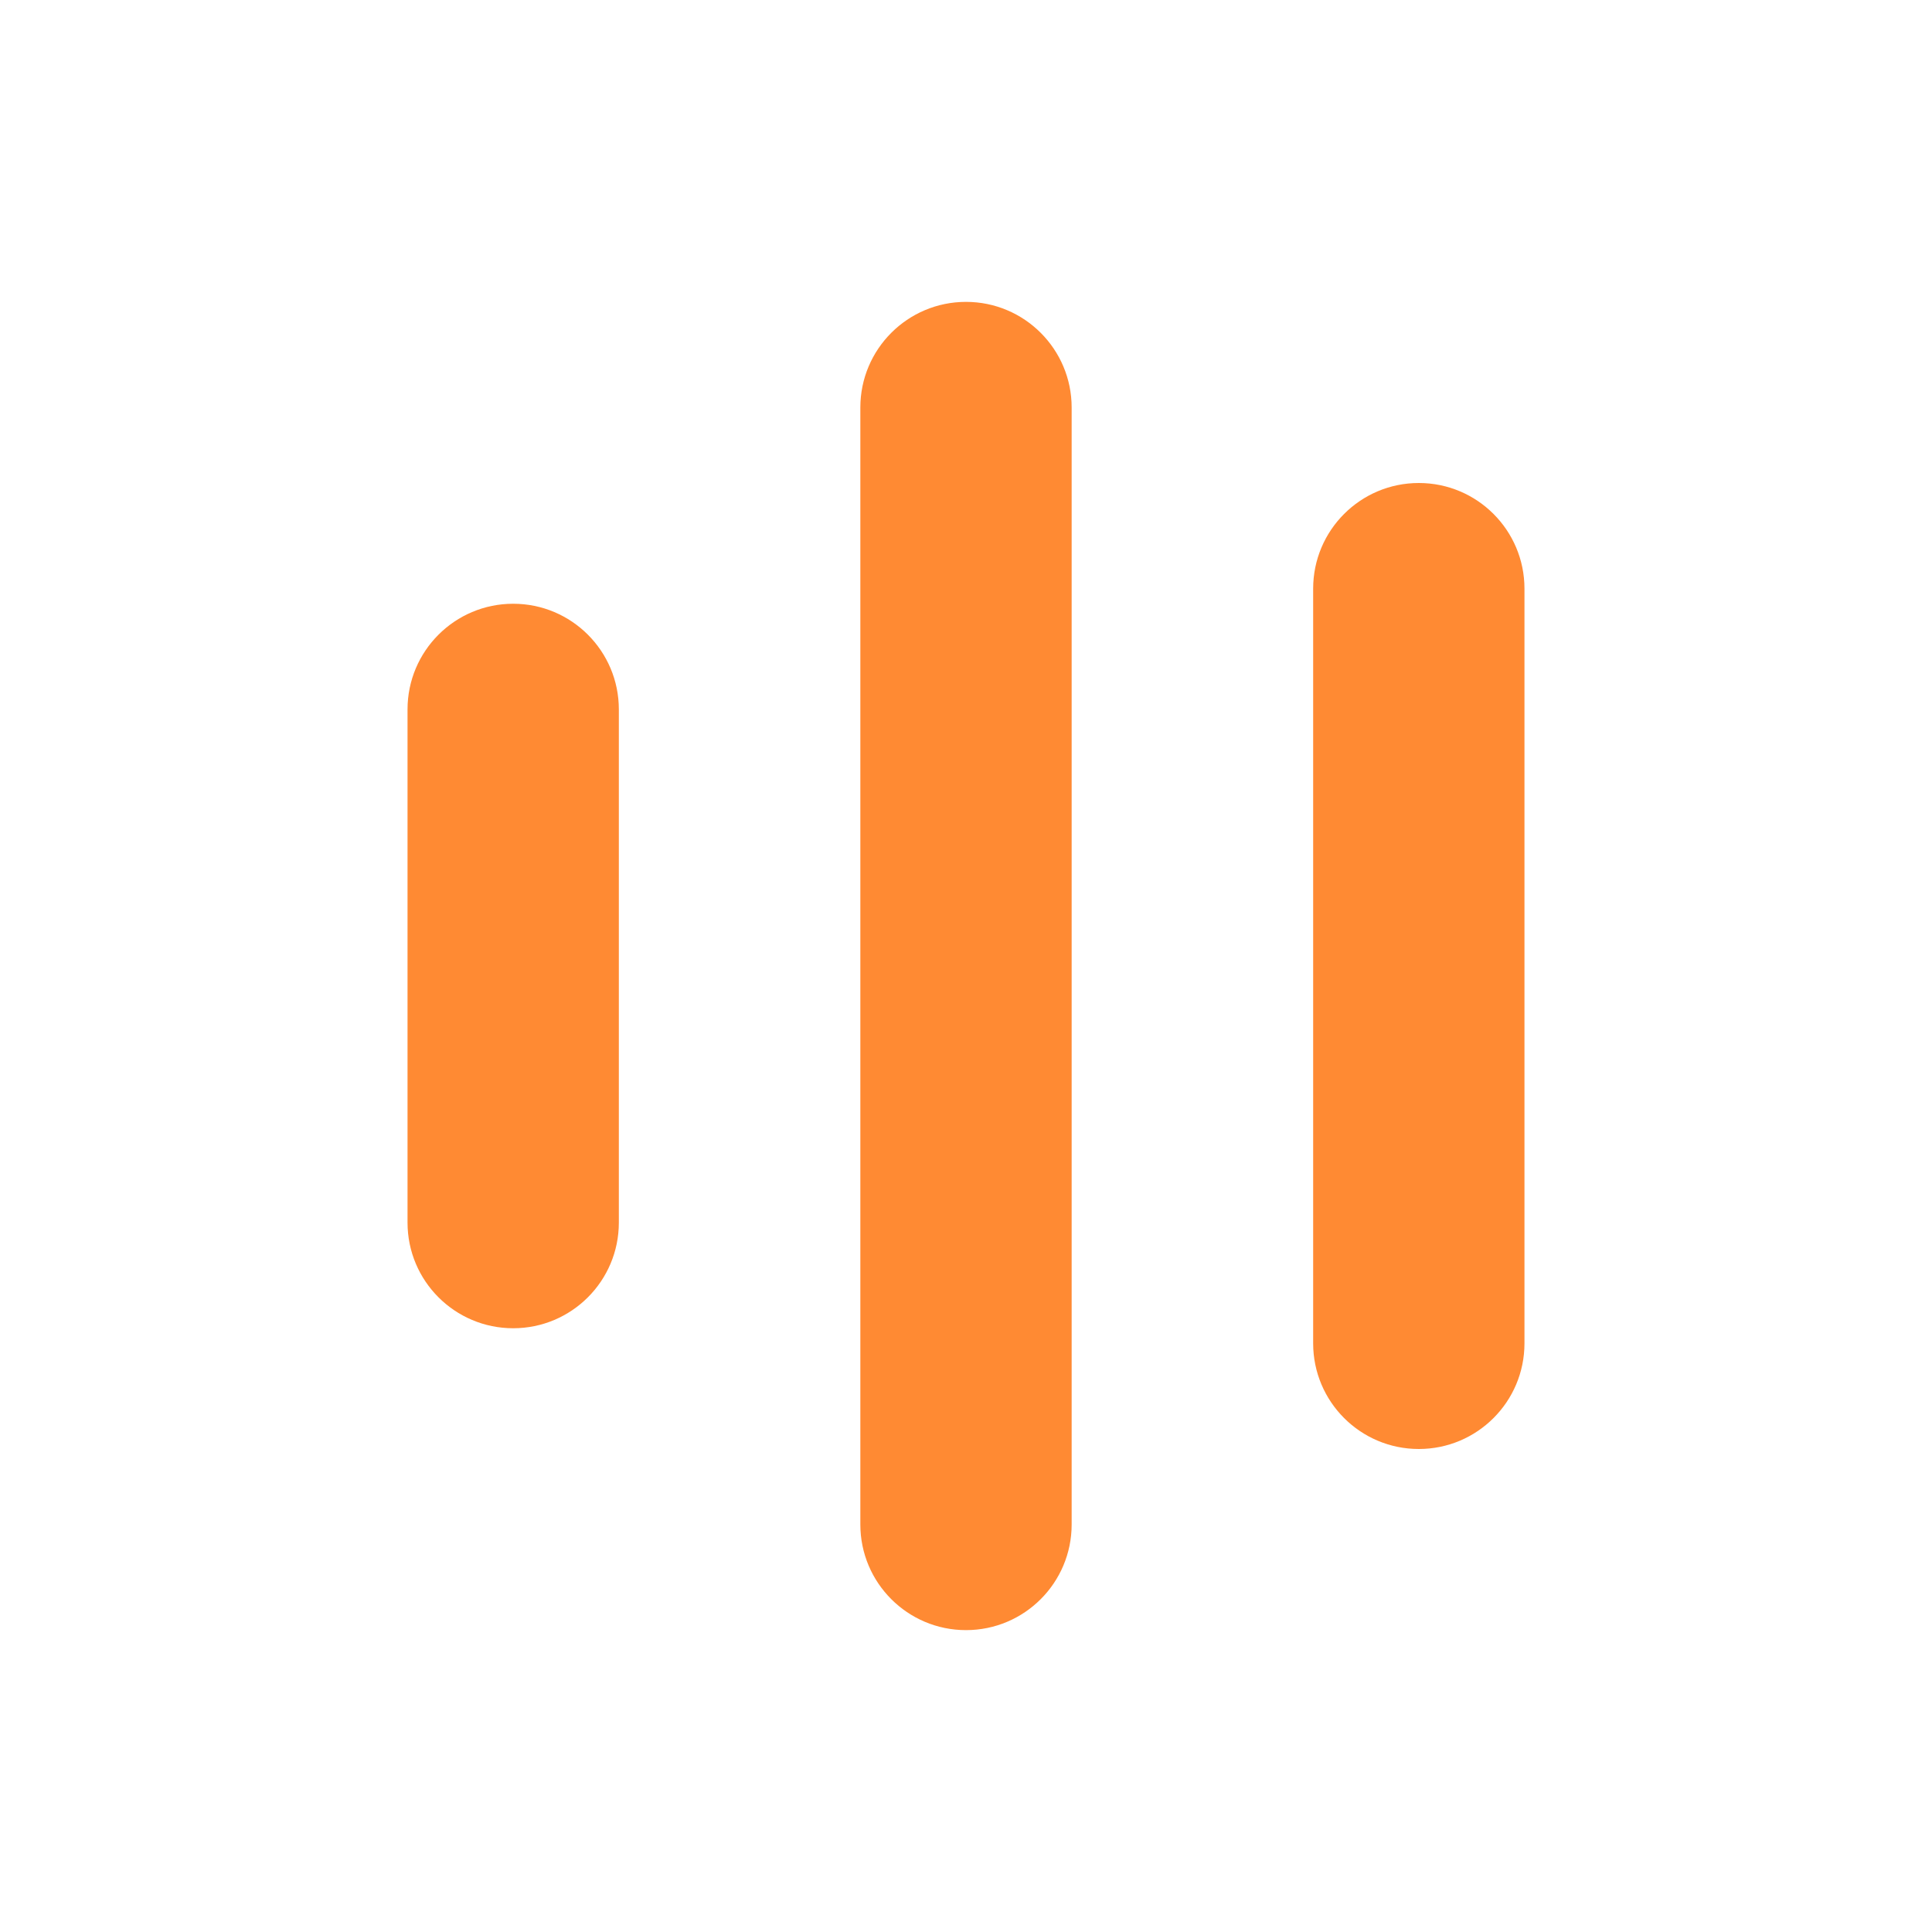
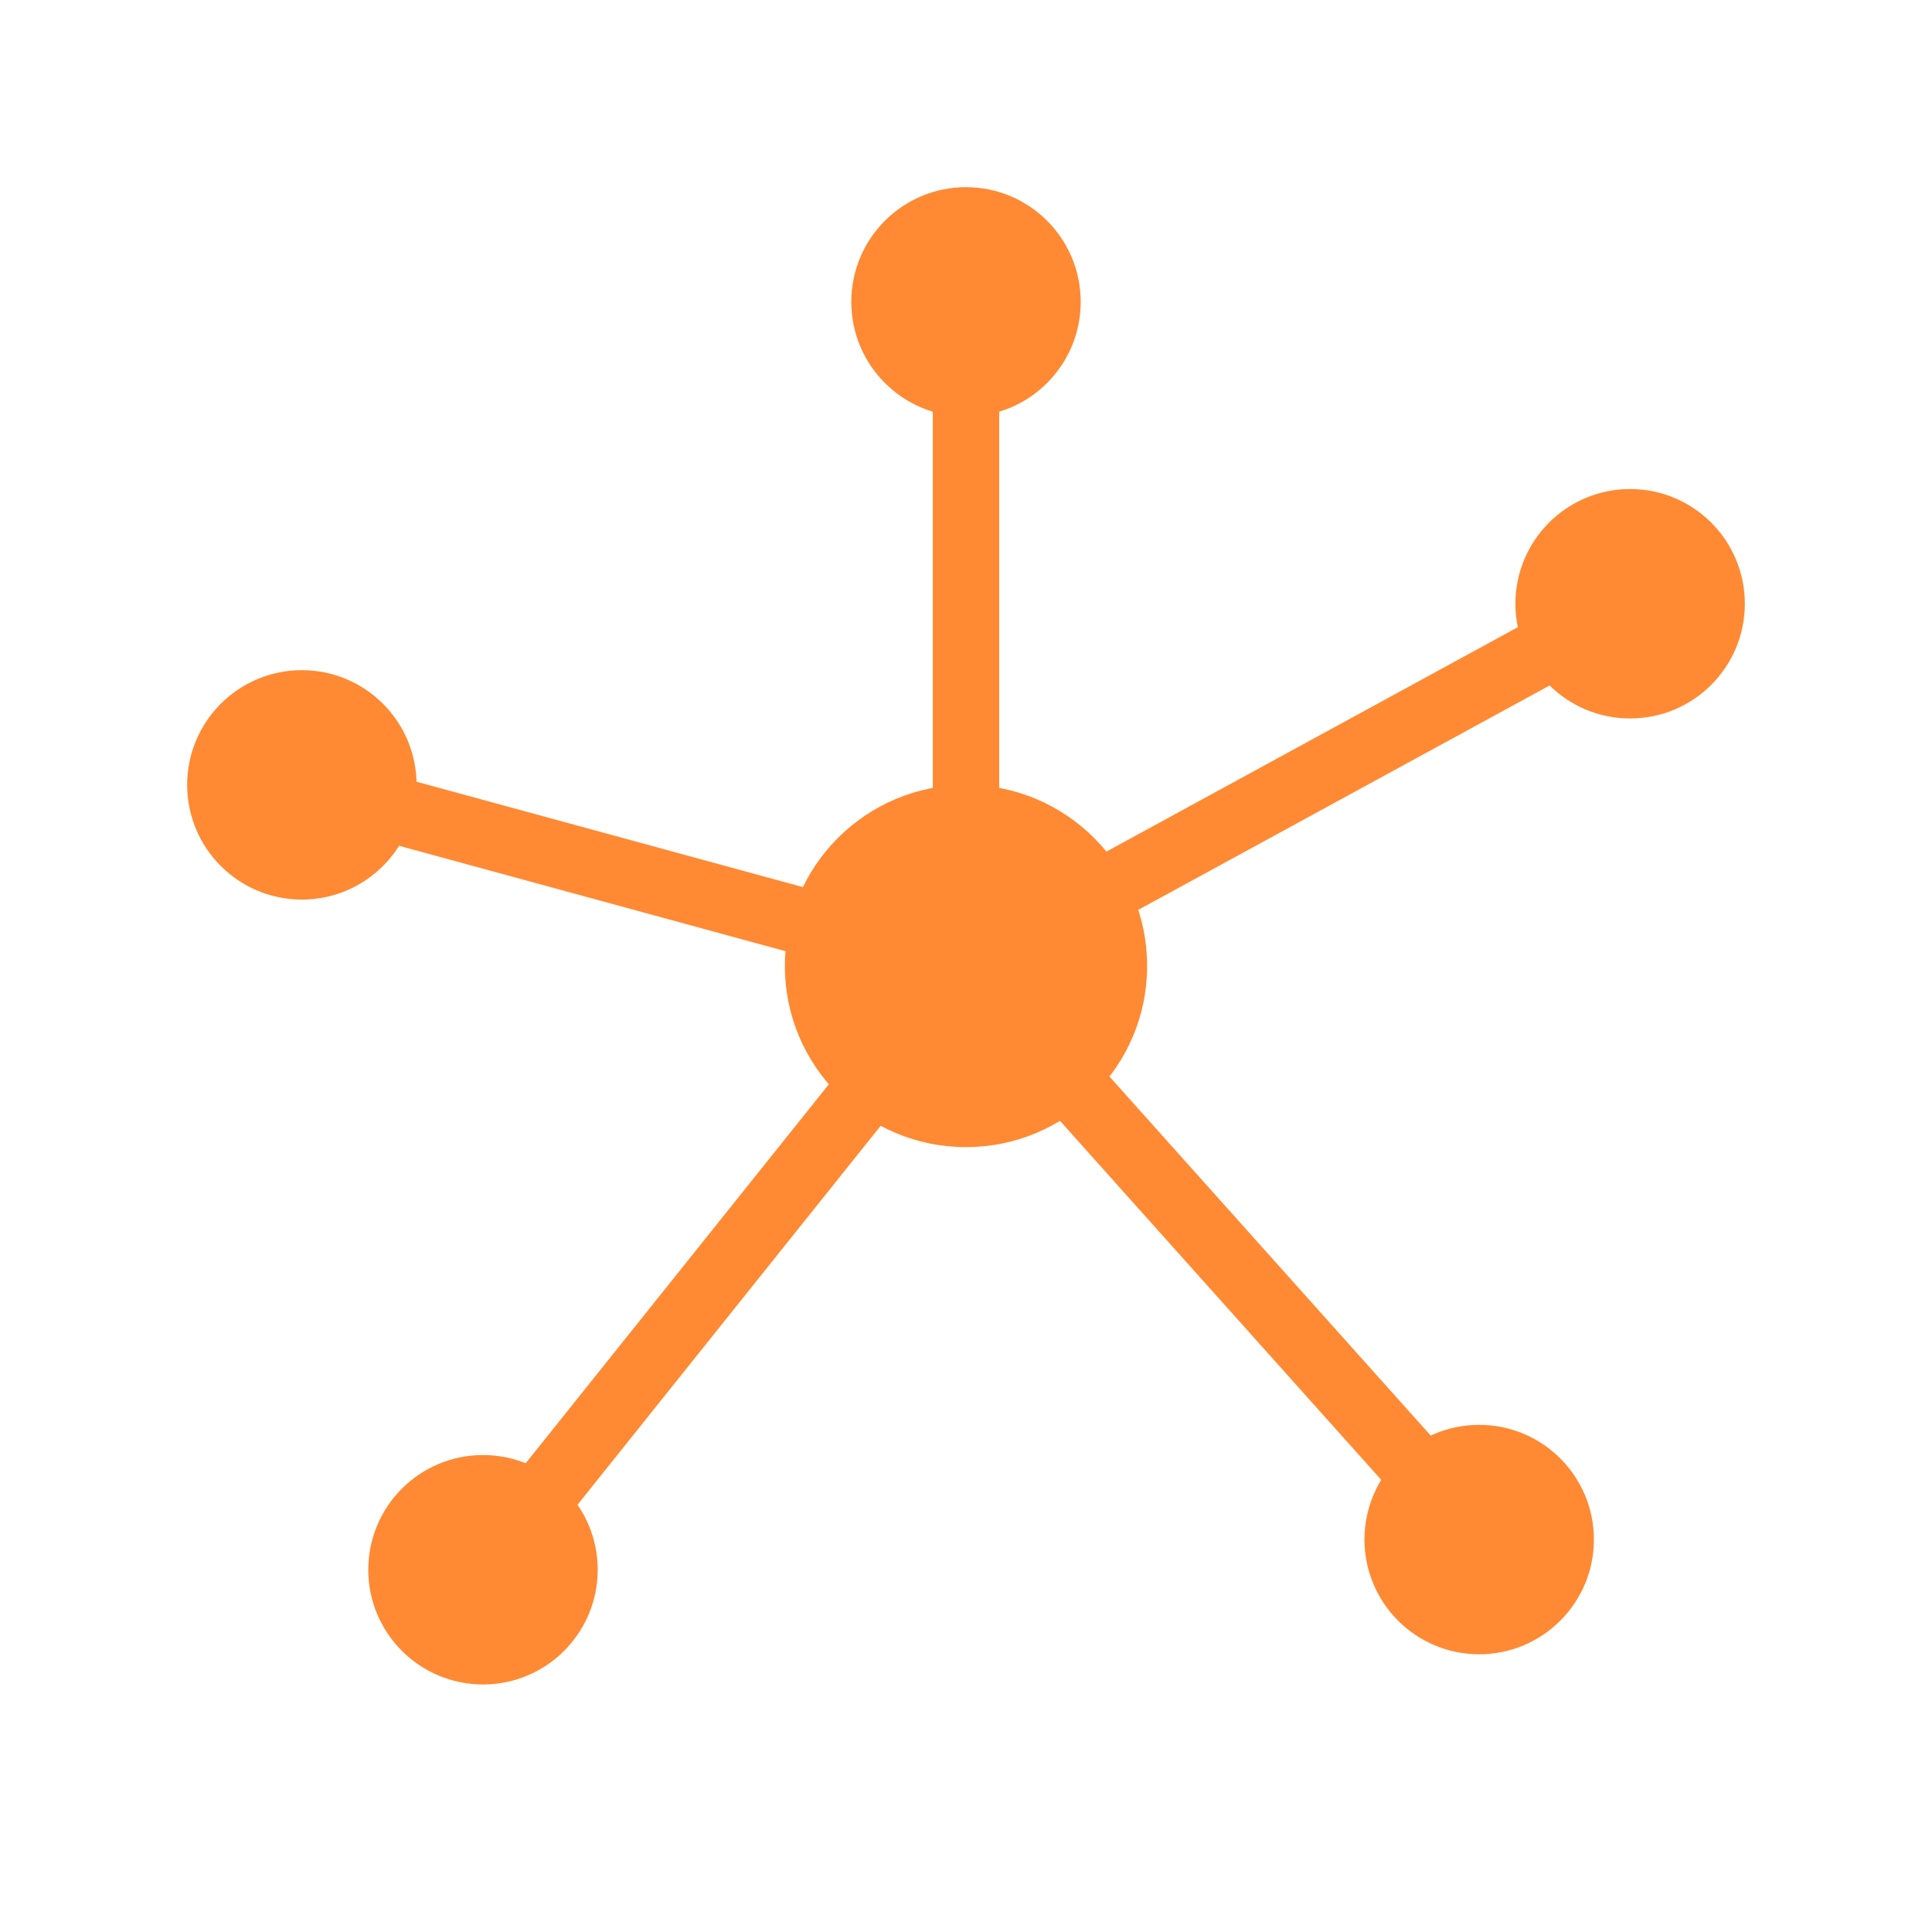
<svg xmlns="http://www.w3.org/2000/svg" width="32" height="32" viewBox="0 0 32 32" fill="none">
-   <rect x="6.75" y="10" width="3.5" height="12" rx="1.75" fill="#ff8a33" />
-   <rect x="14.25" y="5" width="3.5" height="22" rx="1.75" fill="#ff8a33" />
-   <rect x="21.75" y="8" width="3.5" height="16" rx="1.75" fill="#ff8a33" />
+   <g stroke="#ff8a33" stroke-width="1.1" stroke-linecap="round">
+     <line x1="16" y1="16" x2="16" y2="5" />
+     <line x1="16" y1="16" x2="27" y2="10" />
+     <line x1="16" y1="16" x2="24.5" y2="25.5" />
+     <line x1="16" y1="16" x2="8" y2="26" />
+     <line x1="16" y1="16" x2="5" y2="13" />
+   </g>
+   <circle cx="16" cy="16" r="3" fill="#ff8a33" />
+   <circle cx="16" cy="5" r="1.9" fill="#ff8a33" />
+   <circle cx="27" cy="10" r="1.9" fill="#ff8a33" />
+   <circle cx="24.5" cy="25.5" r="1.9" fill="#ff8a33" />
+   <circle cx="8" cy="26" r="1.9" fill="#ff8a33" />
+   <circle cx="5" cy="13" r="1.9" fill="#ff8a33" />
</svg>
